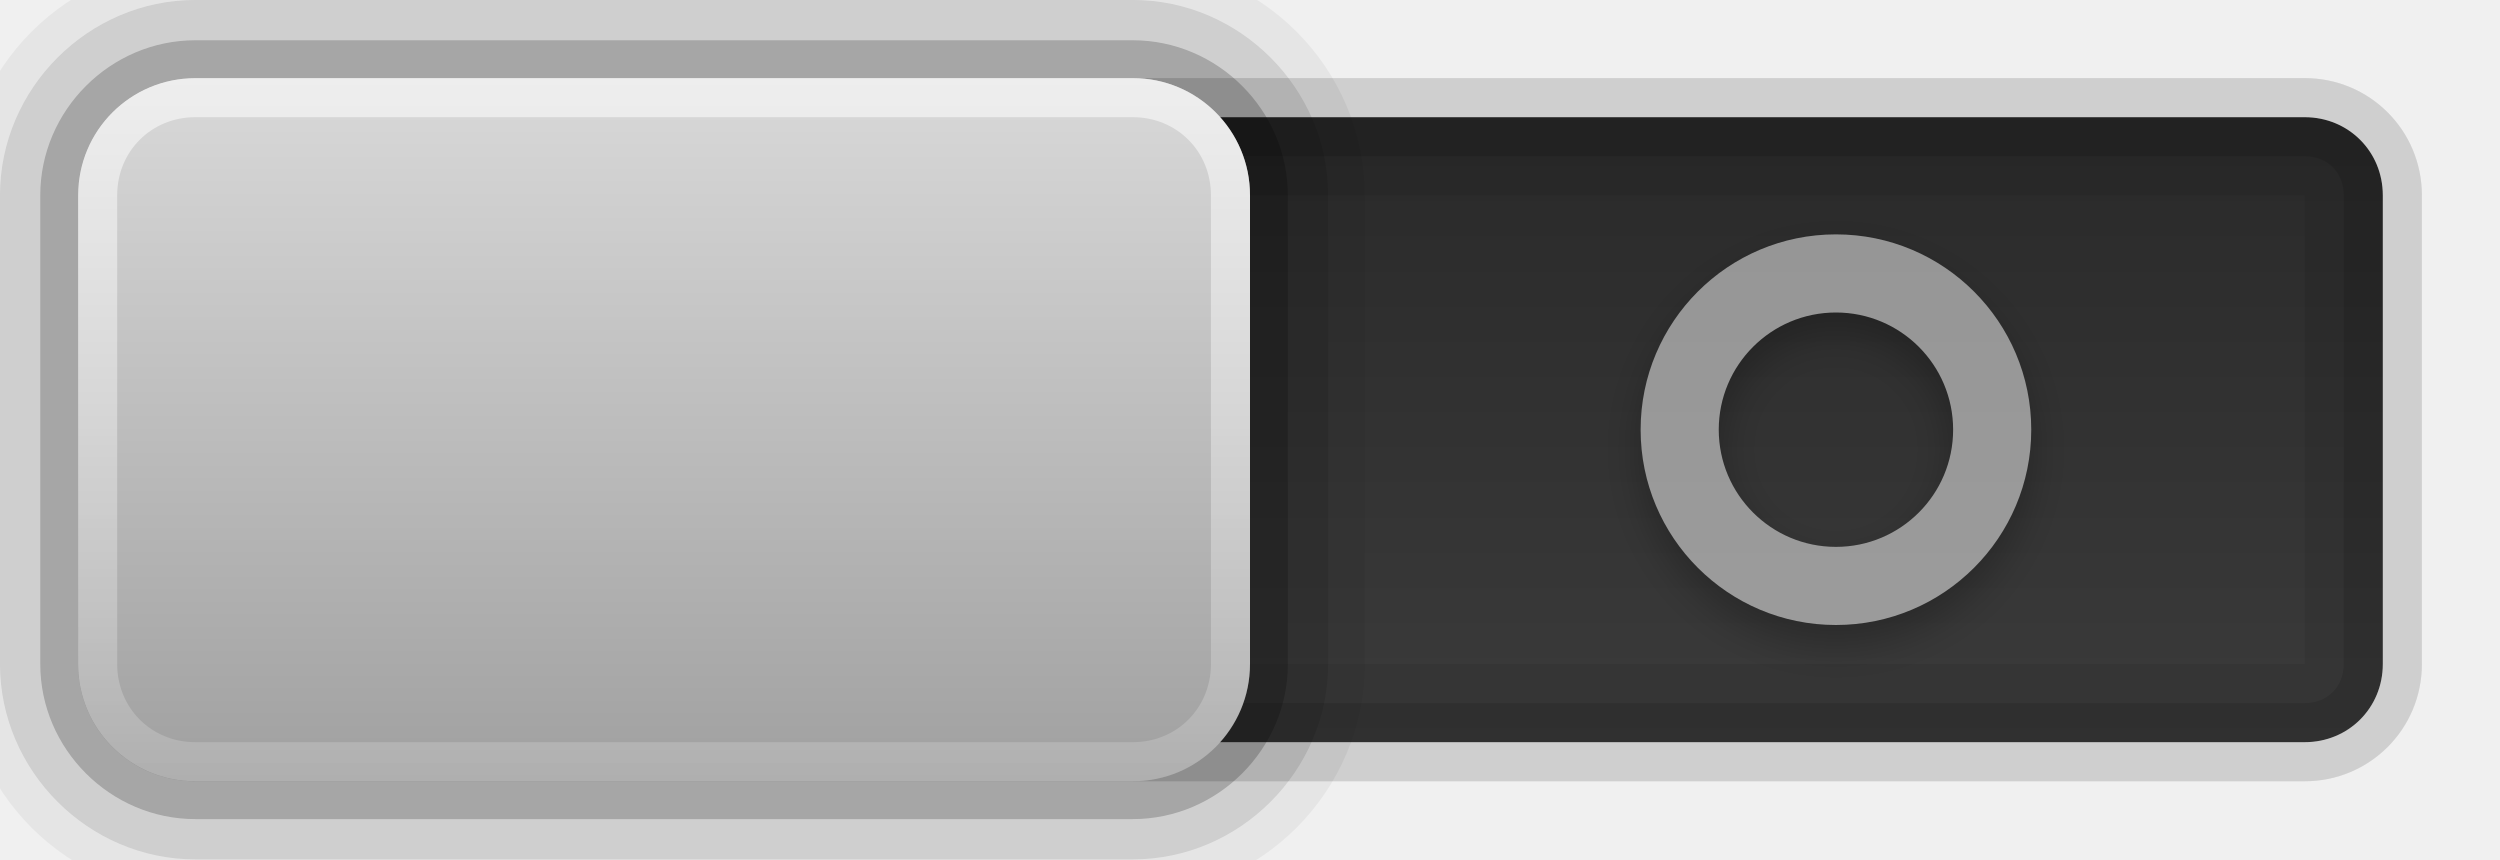
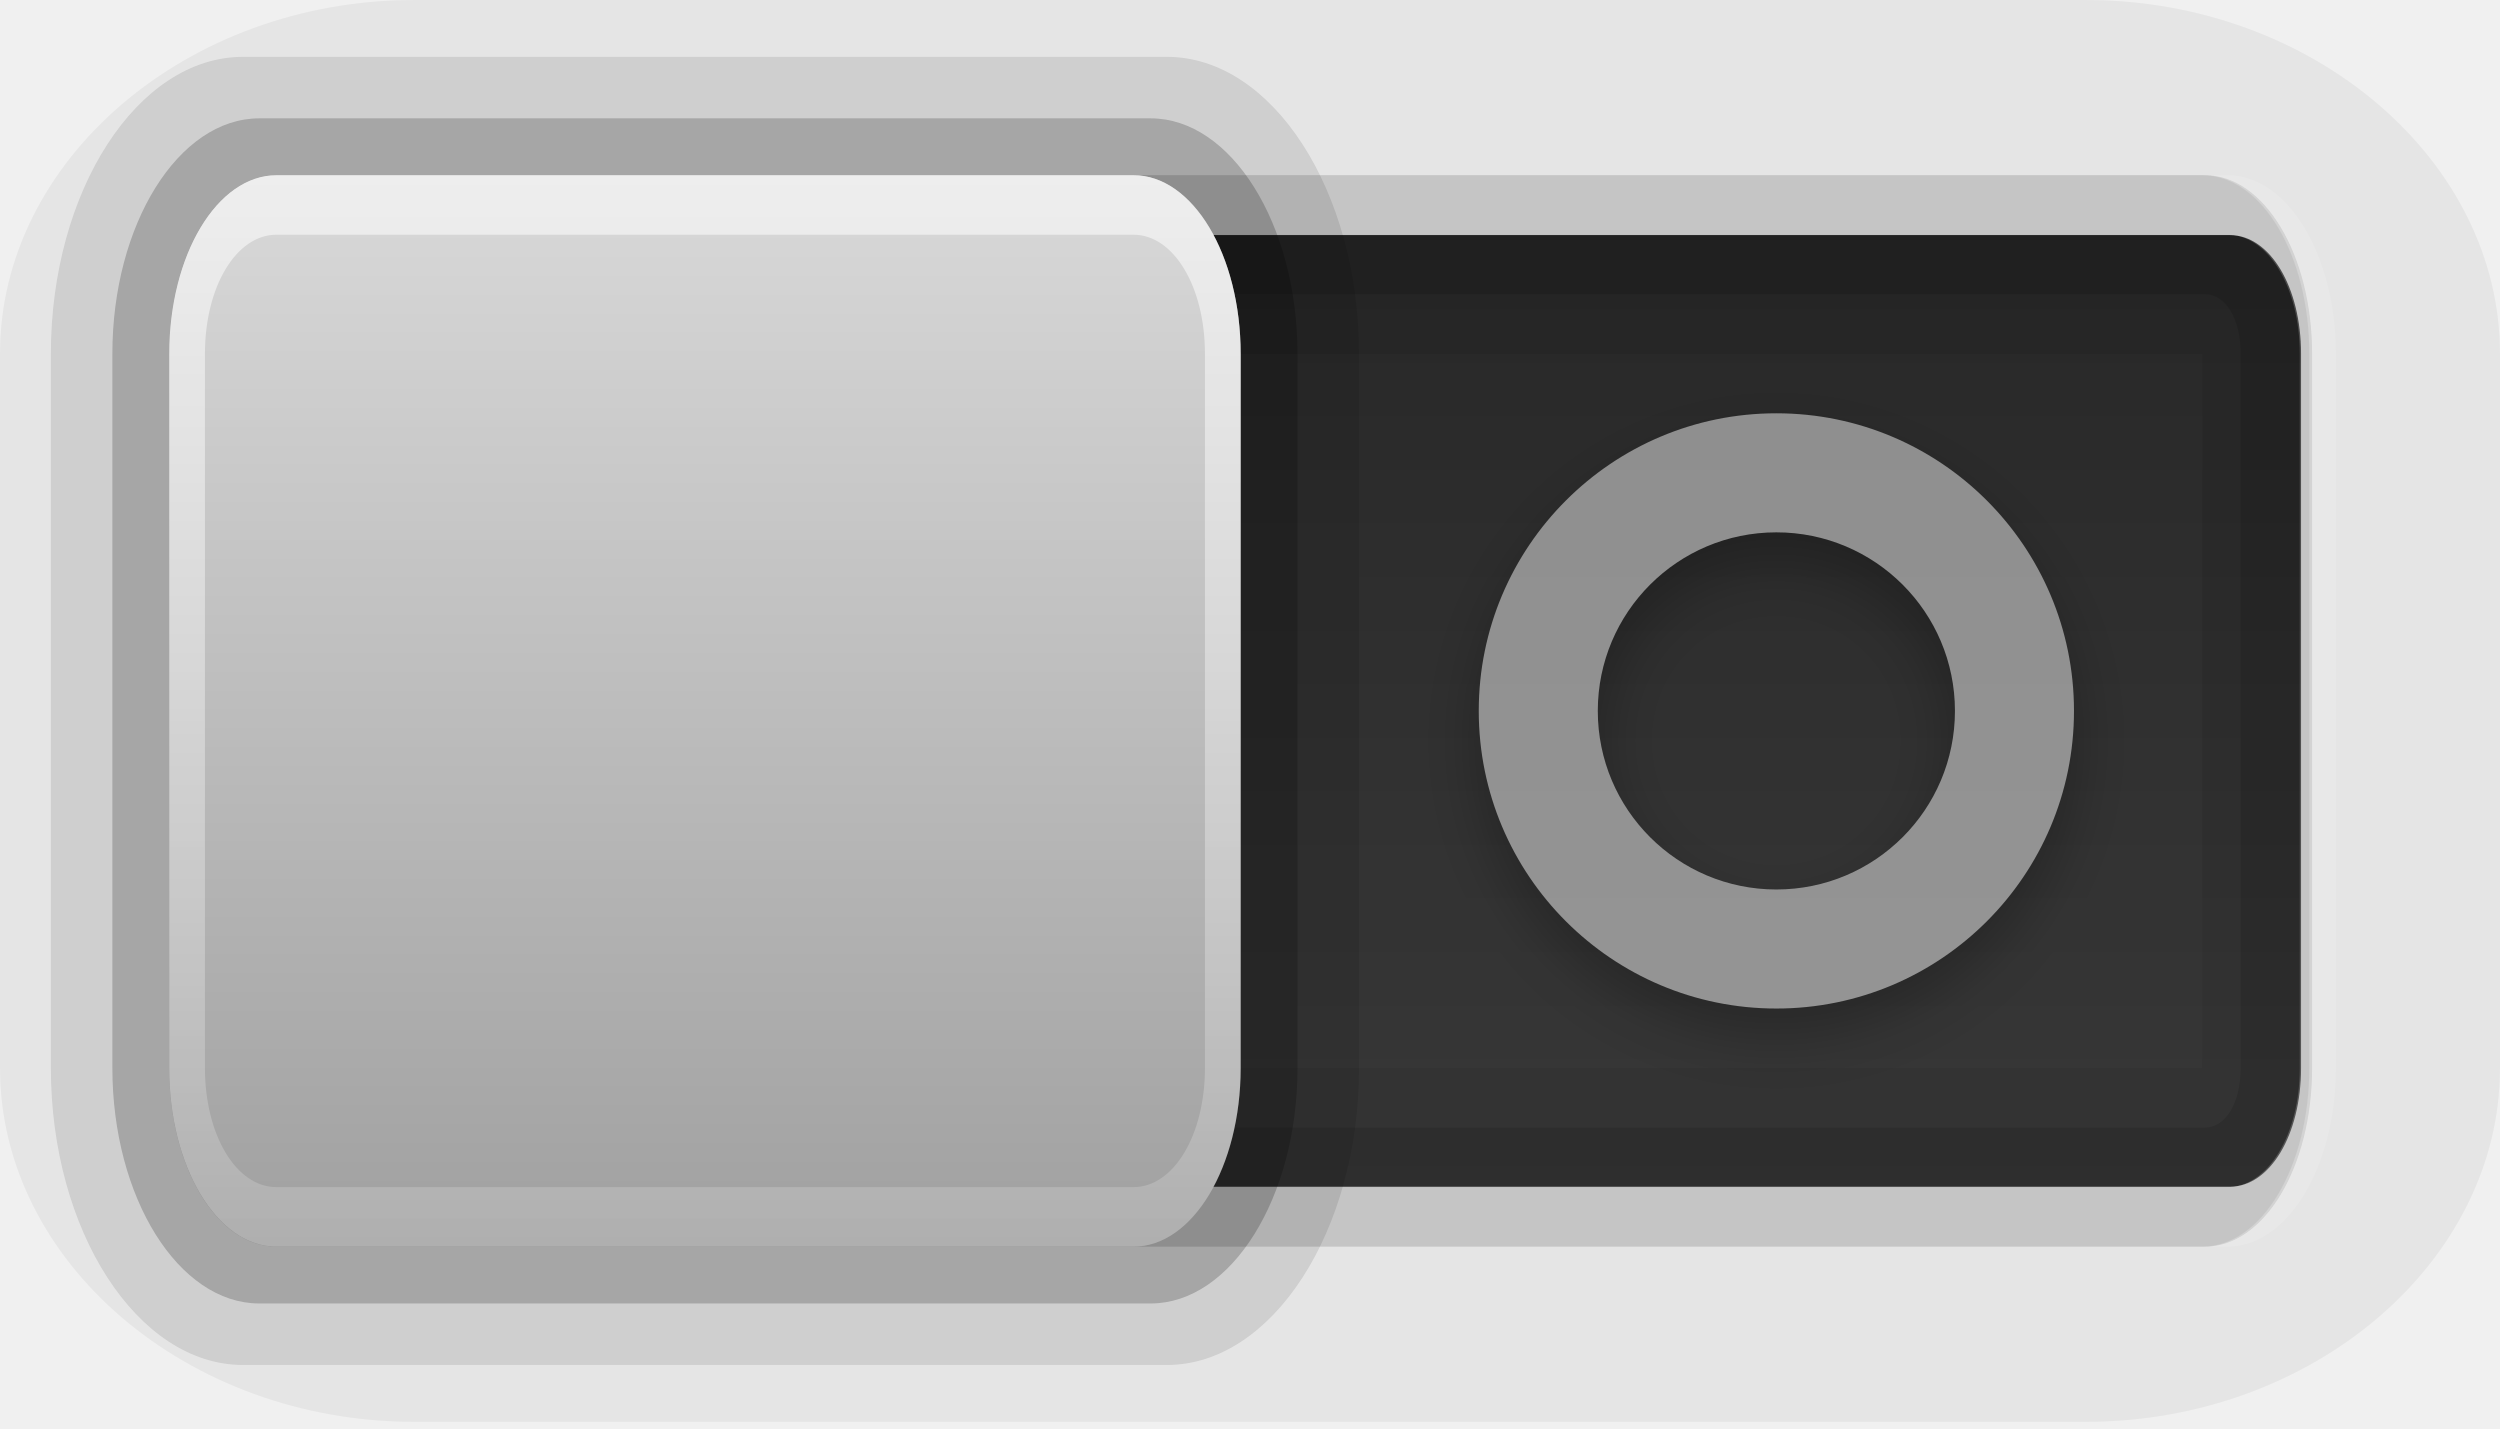
- <svg xmlns="http://www.w3.org/2000/svg" xmlns:xlink="http://www.w3.org/1999/xlink" version="1.1" width="64" height="22" id="svg3273">
+ <svg xmlns="http://www.w3.org/2000/svg" xmlns:xlink="http://www.w3.org/1999/xlink" version="1.1" width="42" height="24" id="svg3273">
  <defs id="defs3275">
    <linearGradient id="linearGradient3883">
      <stop id="stop3885" style="stop-color:#282828;stop-opacity:1" offset="0" />
      <stop id="stop3887" style="stop-color:#3c3c3c;stop-opacity:1" offset="1" />
    </linearGradient>
    <linearGradient id="linearGradient4649">
      <stop id="stop4651" style="stop-color:#000000;stop-opacity:0;" offset="0" />
      <stop id="stop4653" style="stop-color:#000000;stop-opacity:0.275;" offset="1" />
    </linearGradient>
    <linearGradient id="linearGradient3921">
      <stop offset="0" style="stop-color:#ffffff;stop-opacity:0;" id="stop3923" />
      <stop offset="1" style="stop-color:#ffffff;stop-opacity:0.157;" id="stop3925" />
    </linearGradient>
    <linearGradient id="linearGradient3985">
      <stop style="stop-color:#ffffff;stop-opacity:1;" offset="0" id="stop3987" />
      <stop style="stop-color:#ffffff;stop-opacity:0;" offset="1" id="stop3989" />
    </linearGradient>
    <linearGradient id="linearGradient3938">
      <stop style="stop-color:#a0a0a0;stop-opacity:1;" offset="0" id="stop3940" />
      <stop style="stop-color:#dcdcdc;stop-opacity:1;" offset="1" id="stop3942" />
    </linearGradient>
    <linearGradient id="linearGradient4095">
      <stop id="stop4097" style="stop-color:#131313;stop-opacity:1" offset="0" />
      <stop id="stop4099" style="stop-color:#131313;stop-opacity:0" offset="1" />
    </linearGradient>
    <linearGradient xlink:href="#linearGradient3921" id="linearGradient3152" gradientUnits="userSpaceOnUse" gradientTransform="translate(-64.5,-20.49999)" x1="40.812" y1="19.5" x2="40.812" y2="-0.5" />
-     <linearGradient xlink:href="#linearGradient3938" id="linearGradient3128" gradientUnits="userSpaceOnUse" gradientTransform="translate(-32,0)" x1="48" y1="21" x2="48" y2="2" />
+     <linearGradient xlink:href="#linearGradient3938" id="linearGradient3128" gradientUnits="userSpaceOnUse" gradientTransform="translate(-32)" x1="48" y1="21" x2="48" y2="2" />
    <linearGradient id="linearGradient3990-9">
      <stop id="stop3992-5" style="stop-color:#ffffff;stop-opacity:1" offset="0" />
      <stop id="stop3994-0" style="stop-color:#ffffff;stop-opacity:0" offset="1" />
    </linearGradient>
    <linearGradient y2="39" x2="41" y1="1" x1="41" gradientUnits="userSpaceOnUse" id="linearGradient3077-4" xlink:href="#linearGradient4095" gradientTransform="matrix(1,0,0,-1,-32,22)" />
    <radialGradient xlink:href="#linearGradient3988" id="radialGradient4013" gradientUnits="userSpaceOnUse" gradientTransform="matrix(11,0,0,10,-448,-99)" cx="42.5" cy="11" fx="42.5" fy="11" r="0.5" />
    <linearGradient id="linearGradient3988">
      <stop id="stop3990" offset="0" style="stop-color:#000000;stop-opacity:1;" />
      <stop style="stop-color:#000000;stop-opacity:0.706;" offset="0.6" id="stop3997" />
      <stop id="stop3993" offset="1" style="stop-color:#000000;stop-opacity:0;" />
    </linearGradient>
    <radialGradient xlink:href="#linearGradient3976" id="radialGradient4011" gradientUnits="userSpaceOnUse" gradientTransform="matrix(11,0,0,10,-447,-99)" cx="42.5" cy="11" fx="42.5" fy="11" r="0.5" />
    <linearGradient id="linearGradient3976">
      <stop style="stop-color:#ffffff;stop-opacity:1;" offset="0" id="stop3978" />
      <stop id="stop3995" offset="0.6" style="stop-color:#ffffff;stop-opacity:0.706;" />
      <stop style="stop-color:#ffffff;stop-opacity:0;" offset="1" id="stop3980" />
    </linearGradient>
    <radialGradient xlink:href="#linearGradient3988" id="radialGradient4005" gradientUnits="userSpaceOnUse" gradientTransform="matrix(11,0,0,10,-452,-99)" cx="42.5" cy="11" fx="42.5" fy="11" r="0.5" />
    <radialGradient xlink:href="#linearGradient3976" id="radialGradient4003" gradientUnits="userSpaceOnUse" gradientTransform="matrix(11,0,0,10,-451,-99)" cx="42.5" cy="11" fx="42.5" fy="11" r="0.5" />
    <radialGradient xlink:href="#linearGradient3988" id="radialGradient3986" gradientUnits="userSpaceOnUse" gradientTransform="matrix(11,0,0,10,-456,-99)" cx="42.5" cy="11" fx="42.5" fy="11" r="0.5" />
    <radialGradient r="0.5" fy="11" fx="42.5" cy="11" cx="42.5" gradientTransform="matrix(11,0,0,10,-455,-99)" gradientUnits="userSpaceOnUse" id="radialGradient4077" xlink:href="#linearGradient3976" />
-     <linearGradient xlink:href="#linearGradient3938" id="linearGradient3951" gradientUnits="userSpaceOnUse" gradientTransform="translate(-32,0)" x1="48" y1="21" x2="48" y2="2" />
-     <linearGradient xlink:href="#linearGradient3990-9" id="linearGradient3953" gradientUnits="userSpaceOnUse" gradientTransform="translate(-32,0)" x1="41" y1="1" x2="41" y2="28" />
+     <linearGradient xlink:href="#linearGradient3938" id="linearGradient3951" gradientUnits="userSpaceOnUse" gradientTransform="translate(-32)" x1="48" y1="21" x2="48" y2="2" />
+     <linearGradient xlink:href="#linearGradient3990-9" id="linearGradient3953" gradientUnits="userSpaceOnUse" gradientTransform="translate(-32)" x1="41" y1="1" x2="41" y2="28" />
    <radialGradient xlink:href="#linearGradient3976" id="radialGradient3955" gradientUnits="userSpaceOnUse" gradientTransform="matrix(11,0,0,10,-455,-99)" cx="42.5" cy="11" fx="42.5" fy="11" r="0.5" />
    <radialGradient xlink:href="#linearGradient3988" id="radialGradient3957" gradientUnits="userSpaceOnUse" gradientTransform="matrix(11,0,0,10,-456,-99)" cx="42.5" cy="11" fx="42.5" fy="11" r="0.5" />
    <radialGradient xlink:href="#linearGradient3976" id="radialGradient3959" gradientUnits="userSpaceOnUse" gradientTransform="matrix(11,0,0,10,-451,-99)" cx="42.5" cy="11" fx="42.5" fy="11" r="0.5" />
    <radialGradient xlink:href="#linearGradient3988" id="radialGradient3961" gradientUnits="userSpaceOnUse" gradientTransform="matrix(11,0,0,10,-452,-99)" cx="42.5" cy="11" fx="42.5" fy="11" r="0.5" />
    <radialGradient xlink:href="#linearGradient3976" id="radialGradient3963" gradientUnits="userSpaceOnUse" gradientTransform="matrix(11,0,0,10,-447,-99)" cx="42.5" cy="11" fx="42.5" fy="11" r="0.5" />
    <radialGradient xlink:href="#linearGradient3988" id="radialGradient3965" gradientUnits="userSpaceOnUse" gradientTransform="matrix(11,0,0,10,-448,-99)" cx="42.5" cy="11" fx="42.5" fy="11" r="0.5" />
-     <linearGradient xlink:href="#linearGradient3938" id="linearGradient3971" gradientUnits="userSpaceOnUse" gradientTransform="translate(-32,0)" x1="48" y1="21" x2="48" y2="2" />
-     <linearGradient xlink:href="#linearGradient3938" id="linearGradient3975" gradientUnits="userSpaceOnUse" gradientTransform="translate(-32,0)" x1="48" y1="21" x2="48" y2="2" />
-     <linearGradient xlink:href="#linearGradient3938" id="linearGradient3978" gradientUnits="userSpaceOnUse" gradientTransform="translate(-32,0)" x1="48" y1="21" x2="48" y2="2" />
-     <linearGradient xlink:href="#linearGradient3938" id="linearGradient3983" gradientUnits="userSpaceOnUse" gradientTransform="translate(-32,0)" x1="48" y1="21" x2="48" y2="2" />
-     <linearGradient xlink:href="#linearGradient3938" id="linearGradient4062" gradientUnits="userSpaceOnUse" gradientTransform="translate(-32,0)" x1="48" y1="21" x2="48" y2="2" />
-     <linearGradient xlink:href="#linearGradient3938" id="linearGradient4066" gradientUnits="userSpaceOnUse" gradientTransform="translate(-32,0)" x1="48" y1="21" x2="48" y2="2" />
-     <linearGradient xlink:href="#linearGradient3938" id="linearGradient4071" gradientUnits="userSpaceOnUse" gradientTransform="translate(-32,0)" x1="48" y1="21" x2="48" y2="2" />
+     <linearGradient xlink:href="#linearGradient3938" id="linearGradient3971" gradientUnits="userSpaceOnUse" gradientTransform="translate(-32)" x1="48" y1="21" x2="48" y2="2" />
+     <linearGradient xlink:href="#linearGradient3938" id="linearGradient3975" gradientUnits="userSpaceOnUse" gradientTransform="translate(-32)" x1="48" y1="21" x2="48" y2="2" />
+     <linearGradient xlink:href="#linearGradient3938" id="linearGradient3978" gradientUnits="userSpaceOnUse" gradientTransform="translate(-32)" x1="48" y1="21" x2="48" y2="2" />
+     <linearGradient xlink:href="#linearGradient3938" id="linearGradient3983" gradientUnits="userSpaceOnUse" gradientTransform="translate(-32)" x1="48" y1="21" x2="48" y2="2" />
+     <linearGradient xlink:href="#linearGradient3938" id="linearGradient4062" gradientUnits="userSpaceOnUse" gradientTransform="translate(-32)" x1="48" y1="21" x2="48" y2="2" />
+     <linearGradient xlink:href="#linearGradient3938" id="linearGradient4066" gradientUnits="userSpaceOnUse" gradientTransform="translate(-32)" x1="48" y1="21" x2="48" y2="2" />
+     <linearGradient xlink:href="#linearGradient3938" id="linearGradient4071" gradientUnits="userSpaceOnUse" gradientTransform="translate(-32)" x1="48" y1="21" x2="48" y2="2" />
    <linearGradient xlink:href="#linearGradient3985" id="linearGradient4074" gradientUnits="userSpaceOnUse" gradientTransform="matrix(1,0,0,-1,-32,22)" x1="48" y1="21" x2="48" y2="-4" />
    <radialGradient xlink:href="#linearGradient3988-5" id="radialGradient4013-9" gradientUnits="userSpaceOnUse" gradientTransform="matrix(11,0,0,10,-448,-99)" cx="42.5" cy="11" fx="42.5" fy="11" r="0.5" />
    <linearGradient id="linearGradient3988-5">
      <stop id="stop3990-8" offset="0" style="stop-color:#000000;stop-opacity:1;" />
      <stop style="stop-color:#000000;stop-opacity:0.706;" offset="0.6" id="stop3997-5" />
      <stop id="stop3993-8" offset="1" style="stop-color:#000000;stop-opacity:0;" />
    </linearGradient>
    <radialGradient xlink:href="#linearGradient3976-2" id="radialGradient4011-7" gradientUnits="userSpaceOnUse" gradientTransform="matrix(11,0,0,10,-447,-99)" cx="42.5" cy="11" fx="42.5" fy="11" r="0.5" />
    <linearGradient id="linearGradient3976-2">
      <stop style="stop-color:#ffffff;stop-opacity:1;" offset="0" id="stop3978-8" />
      <stop id="stop3995-9" offset="0.6" style="stop-color:#ffffff;stop-opacity:0.706;" />
      <stop style="stop-color:#ffffff;stop-opacity:0;" offset="1" id="stop3980-6" />
    </linearGradient>
    <radialGradient xlink:href="#linearGradient3988-5" id="radialGradient4005-9" gradientUnits="userSpaceOnUse" gradientTransform="matrix(11,0,0,10,-452,-99)" cx="42.5" cy="11" fx="42.5" fy="11" r="0.5" />
    <radialGradient xlink:href="#linearGradient3976-2" id="radialGradient4003-1" gradientUnits="userSpaceOnUse" gradientTransform="matrix(11,0,0,10,-451,-99)" cx="42.5" cy="11" fx="42.5" fy="11" r="0.5" />
    <radialGradient xlink:href="#linearGradient3988-5" id="radialGradient3986-1" gradientUnits="userSpaceOnUse" gradientTransform="matrix(11,0,0,10,-456,-99)" cx="42.5" cy="11" fx="42.5" fy="11" r="0.5" />
    <radialGradient r="0.5" fy="11" fx="42.5" cy="11" cx="42.5" gradientTransform="matrix(11,0,0,10,-455,-99)" gradientUnits="userSpaceOnUse" id="radialGradient4077-8" xlink:href="#linearGradient3976-2" />
-     <linearGradient y2="28" x2="41" y1="1" x1="41" gradientUnits="userSpaceOnUse" id="linearGradient3077-4-9" xlink:href="#linearGradient3990-9-4" gradientTransform="translate(-32,0)" />
+     <linearGradient y2="28" x2="41" y1="1" x1="41" gradientUnits="userSpaceOnUse" id="linearGradient3077-4-9" xlink:href="#linearGradient3990-9-4" gradientTransform="translate(-32)" />
    <linearGradient id="linearGradient3990-9-4">
      <stop id="stop3992-5-7" style="stop-color:#ffffff;stop-opacity:1" offset="0" />
      <stop id="stop3994-0-8" style="stop-color:#ffffff;stop-opacity:0" offset="1" />
    </linearGradient>
    <linearGradient id="linearGradient3938-4">
      <stop style="stop-color:#a0a0a0;stop-opacity:1;" offset="0" id="stop3940-9" />
      <stop style="stop-color:#dcdcdc;stop-opacity:1;" offset="1" id="stop3942-9" />
    </linearGradient>
-     <linearGradient y2="2" x2="48" y1="21" x1="48" gradientTransform="translate(-32,0)" gradientUnits="userSpaceOnUse" id="linearGradient3228" xlink:href="#linearGradient3938-4" />
-     <linearGradient xlink:href="#linearGradient3938-4" id="linearGradient4265" gradientUnits="userSpaceOnUse" gradientTransform="translate(-32,0)" x1="48" y1="21" x2="48" y2="2" />
+     <linearGradient y2="2" x2="48" y1="21" x1="48" gradientTransform="translate(-32)" gradientUnits="userSpaceOnUse" id="linearGradient3228" xlink:href="#linearGradient3938-4" />
+     <linearGradient xlink:href="#linearGradient3938-4" id="linearGradient4265" gradientUnits="userSpaceOnUse" gradientTransform="translate(-32)" x1="48" y1="21" x2="48" y2="2" />
    <radialGradient xlink:href="#linearGradient3988-5-7" id="radialGradient4013-9-2" gradientUnits="userSpaceOnUse" gradientTransform="matrix(11,0,0,10,-447,-99)" cx="42.5" cy="11" fx="42.5" fy="11" r="0.5" />
    <linearGradient id="linearGradient3988-5-7">
      <stop id="stop3990-8-2" offset="0" style="stop-color:#000000;stop-opacity:1;" />
      <stop style="stop-color:#000000;stop-opacity:0.706;" offset="0.6" id="stop3997-5-7" />
      <stop id="stop3993-8-6" offset="1" style="stop-color:#000000;stop-opacity:0;" />
    </linearGradient>
    <radialGradient xlink:href="#linearGradient3976-2-0" id="radialGradient4011-7-2" gradientUnits="userSpaceOnUse" gradientTransform="matrix(11,0,0,10,-446,-99)" cx="42.5" cy="11" fx="42.5" fy="11" r="0.5" />
    <linearGradient id="linearGradient3976-2-0">
      <stop style="stop-color:#ffffff;stop-opacity:1;" offset="0" id="stop3978-8-5" />
      <stop id="stop3995-9-0" offset="0.6" style="stop-color:#ffffff;stop-opacity:0.706;" />
      <stop style="stop-color:#ffffff;stop-opacity:0;" offset="1" id="stop3980-6-1" />
    </linearGradient>
    <radialGradient xlink:href="#linearGradient3988-5-7" id="radialGradient4005-9-8" gradientUnits="userSpaceOnUse" gradientTransform="matrix(11,0,0,10,-451,-99)" cx="42.5" cy="11" fx="42.5" fy="11" r="0.5" />
    <radialGradient xlink:href="#linearGradient3976-2-0" id="radialGradient4003-1-6" gradientUnits="userSpaceOnUse" gradientTransform="matrix(11,0,0,10,-450,-99)" cx="42.5" cy="11" fx="42.5" fy="11" r="0.5" />
    <radialGradient xlink:href="#linearGradient3988-5-7" id="radialGradient3986-1-3" gradientUnits="userSpaceOnUse" gradientTransform="matrix(11,0,0,10,-455,-99)" cx="42.5" cy="11" fx="42.5" fy="11" r="0.5" />
    <radialGradient r="0.5" fy="11" fx="42.5" cy="11" cx="42.5" gradientTransform="matrix(11,0,0,10,-454,-99)" gradientUnits="userSpaceOnUse" id="radialGradient4077-8-1" xlink:href="#linearGradient3976-2-0" />
-     <linearGradient y2="28" x2="41" y1="1" x1="41" gradientUnits="userSpaceOnUse" id="linearGradient3077-4-9-4" xlink:href="#linearGradient3990-9-4-5" gradientTransform="translate(-32,-1)" />
+     <linearGradient y2="28" x2="41" y1="1" x1="41" gradientUnits="userSpaceOnUse" id="linearGradient3077-4-9-4" xlink:href="#linearGradient3990-9-4-5" gradientTransform="matrix(0.6,0,0,1,-18.4,-1)" />
    <linearGradient id="linearGradient3990-9-4-5">
      <stop id="stop3992-5-7-1" style="stop-color:#ffffff;stop-opacity:1" offset="0" />
      <stop id="stop3994-0-8-2" style="stop-color:#ffffff;stop-opacity:0" offset="1" />
    </linearGradient>
-     <linearGradient y2="2" x2="48" y1="21" x1="48" gradientTransform="translate(-32,-1)" gradientUnits="userSpaceOnUse" id="linearGradient3228-0" xlink:href="#linearGradient3938-4-7" />
+     <linearGradient y2="2" x2="48" y1="21" x1="48" gradientTransform="matrix(0.5999998,0,0,1,-18.39999,-1)" gradientUnits="userSpaceOnUse" id="linearGradient3228-0" xlink:href="#linearGradient3938-4-7" />
    <linearGradient id="linearGradient3938-4-7">
      <stop style="stop-color:#a0a0a0;stop-opacity:1;" offset="0" id="stop3940-9-2" />
      <stop style="stop-color:#dcdcdc;stop-opacity:1;" offset="1" id="stop3942-9-2" />
    </linearGradient>
    <linearGradient xlink:href="#linearGradient3921-5" id="linearGradient3152-1" gradientUnits="userSpaceOnUse" gradientTransform="translate(-64.5,-20.49999)" x1="40.812" y1="18.5" x2="40.812" y2="0.5" />
    <linearGradient id="linearGradient3921-5">
      <stop offset="0" style="stop-color:#ffffff;stop-opacity:0;" id="stop3923-6" />
      <stop offset="1" style="stop-color:#ffffff;stop-opacity:0.157;" id="stop3925-4" />
    </linearGradient>
    <filter id="filter4131-3" x="-0.12" width="1.24" y="-0.12" height="1.24" color-interpolation-filters="sRGB">
      <feGaussianBlur stdDeviation="0.5" id="feGaussianBlur4133-2" />
    </filter>
    <linearGradient xlink:href="#linearGradient3921-5" id="linearGradient4525" gradientUnits="userSpaceOnUse" gradientTransform="translate(-64.5,-20.49999)" x1="40.812" y1="18.5" x2="40.812" y2="0.5" />
    <linearGradient xlink:href="#linearGradient3938-4-7" id="linearGradient4529" gradientUnits="userSpaceOnUse" gradientTransform="translate(-32,-1)" x1="48" y1="21" x2="48" y2="2" />
    <linearGradient xlink:href="#linearGradient4649" id="linearGradient4550" gradientUnits="userSpaceOnUse" gradientTransform="matrix(-1,0,0,1,64.5,1.500006)" x1="40.812" y1="18.5" x2="40.812" y2="0.5" />
-     <linearGradient y2="0.5" x2="40.812" y1="18.5" x1="40.812" gradientTransform="matrix(-1,0,0,-1,64.5,20.49999)" gradientUnits="userSpaceOnUse" id="linearGradient4443" xlink:href="#linearGradient3921-5-9" />
+     <linearGradient y2="0.5" x2="40.812" y1="18.5" x1="40.812" gradientTransform="rotate(180,32.25,10.25)" gradientUnits="userSpaceOnUse" id="linearGradient4443" xlink:href="#linearGradient3921-5-9" />
    <linearGradient id="linearGradient3921-5-9">
      <stop offset="0" style="stop-color:#ffffff;stop-opacity:0;" id="stop3923-6-1" />
      <stop offset="1" style="stop-color:#ffffff;stop-opacity:0.118;" id="stop3925-4-6" />
    </linearGradient>
-     <linearGradient y2="0.5" x2="40.812" y1="18.5" x1="40.812" gradientTransform="matrix(-1,0,0,-1,64.5,20.49999)" gradientUnits="userSpaceOnUse" id="linearGradient4615" xlink:href="#linearGradient3921-5-9" />
-     <linearGradient xlink:href="#linearGradient3921-5-9-9" id="linearGradient4621" gradientUnits="userSpaceOnUse" gradientTransform="matrix(-1,0,0,-1,64.5,20.49999)" x1="40.812" y1="18.5" x2="40.812" y2="0.5" />
+     <linearGradient y2="0.5" x2="40.812" y1="18.5" x1="40.812" gradientTransform="rotate(180,32.25,10.25)" gradientUnits="userSpaceOnUse" id="linearGradient4615" xlink:href="#linearGradient3921-5-9" />
+     <linearGradient xlink:href="#linearGradient3921-5-9-9" id="linearGradient4621" gradientUnits="userSpaceOnUse" gradientTransform="rotate(180,32.25,10.25)" x1="40.812" y1="18.5" x2="40.812" y2="0.5" />
    <linearGradient id="linearGradient3921-5-9-9">
      <stop offset="0" style="stop-color:#333333;stop-opacity:1;" id="stop3923-6-1-6" />
      <stop offset="1" style="stop-color:#555555;stop-opacity:1;" id="stop3925-4-6-6" />
    </linearGradient>
-     <linearGradient y2="0.5" x2="40.812" y1="18.5" x1="40.812" gradientTransform="matrix(-1,0,0,-1,64.5,20.49999)" gradientUnits="userSpaceOnUse" id="linearGradient4641" xlink:href="#linearGradient3883" />
+     <linearGradient y2="0.5" x2="40.812" y1="18.5" x1="40.812" gradientTransform="rotate(180,32.25,10.25)" gradientUnits="userSpaceOnUse" id="linearGradient4641" xlink:href="#linearGradient3883" />
  </defs>
-   <g id="layer2">
-     <path style="color:#000000;fill:url(#linearGradient4641);fill-opacity:1;stroke:none;stroke-width:1;marker:none;visibility:visible;display:inline;overflow:visible;enable-background:accumulate" id="path4619" d="M 5,3 C 3.878,3 3,3.878 3,5 l 0,12 c 0,1.122 0.878,2 2,2 l 54,0 c 1.122,0 2,-0.878 2,-2 L 61,5 C 61,3.878 60.122,3 59,3 L 5,3 z" />
-     <path style="opacity:0.08;color:#000000;fill:#000000;fill-opacity:1;stroke:none;stroke-width:1;marker:none;visibility:visible;display:inline;overflow:visible;enable-background:accumulate" d="M 5,2 C 3.338,2 2,3.338 2,5 l 0,12 c 0,1.662 1.338,3 3,3 l 54,0 c 1.662,0 3,-1.338 3,-3 L 62,5 C 62,3.338 60.662,2 59,2 z m 0,3 54,0 0,12 -54,0 z" id="rect4052" />
-     <path style="opacity:0.12;color:#000000;fill:#000000;fill-opacity:1;stroke:none;stroke-width:1;marker:none;visibility:visible;display:inline;overflow:visible;enable-background:accumulate" d="M 5,2 C 3.338,2 2,3.338 2,5 l 0,12 c 0,1.662 1.338,3 3,3 l 54,0 c 1.662,0 3,-1.338 3,-3 L 62,5 C 62,3.338 60.662,2 59,2 z m 0,2 54,0 c 0.583,0 1,0.417 1,1 l 0,12 c 0,0.583 -0.417,1 -1,1 L 5,18 C 4.418,18 4,17.582 4,17 L 4,5 C 4,4.418 4.418,4 5,4 z" id="rect4042" />
-     <path style="opacity:0.2;color:#000000;fill:#ffffff;fill-opacity:1;stroke:none;stroke-width:1;marker:none;visibility:visible;display:inline;overflow:visible;enable-background:accumulate" d="M 5,2 C 3.338,2 2,3.338 2,5 l 0,12 c 0,1.662 1.338,3 3,3 l 54,0 c 1.662,0 3,-1.338 3,-3 L 62,5 C 62,3.338 60.662,2 59,2 z m 0,1 54,0 c 1.117,0 2,0.883 2,2 l 0,12 c 0,1.117 -0.883,2 -2,2 L 5,19 C 3.883,19 3,18.117 3,17 L 3,5 C 3,3.883 3.883,3 5,3 z" id="rect4038" />
-     <g id="g4655" transform="translate(-1,0)" style="opacity:0.5">
-       <path style="opacity:0.5;color:#000000;fill:#000000;fill-opacity:1;fill-rule:nonzero;stroke:none;stroke-width:2;marker:none;visibility:visible;display:inline;overflow:visible;filter:url(#filter4131-3);enable-background:accumulate" d="m 48,6.5 c -2.761,0 -5,2.239 -5,5 0,2.761 2.239,5 5,5 2.761,0 5,-2.239 5,-5 0,-2.761 -2.239,-5 -5,-5 z m 0,2 c 1.657,0 3,1.343 3,3 0,1.657 -1.343,3 -3,3 -1.657,0 -3,-1.343 -3,-3 0,-1.657 1.343,-3 3,-3 z" id="path4125" />
-       <path id="path4120" d="m 48,6 c -2.761,0 -5,2.239 -5,5 0,2.761 2.239,5 5,5 2.761,0 5,-2.239 5,-5 0,-2.761 -2.239,-5 -5,-5 z m 0,2 c 1.657,0 3,1.343 3,3 0,1.657 -1.343,3 -3,3 -1.657,0 -3,-1.343 -3,-3 0,-1.657 1.343,-3 3,-3 z" style="color:#000000;fill:#ffffff;fill-opacity:1;fill-rule:nonzero;stroke:none;stroke-width:2;marker:none;visibility:visible;display:inline;overflow:visible;enable-background:accumulate" />
+   <g transform="translate(0.843,0.9433594)" id="layer2">
+     <path style="color:#000000;display:inline;overflow:visible;visibility:visible;fill:url(#linearGradient4641);fill-opacity:1;stroke:none;stroke-width:1;marker:none;enable-background:accumulate" id="path4619" d="M 5,3.006 C 3.878,3.006 3.006,3.878 3.006,5 v 12 c 0,1.122 0.872,1.994 1.994,1.994 h 54 c 1.122,0 1.994,-0.872 1.994,-1.994 V 5 C 60.994,3.878 60.122,3.006 59,3.006 Z" transform="matrix(0.6002764,0,0,1,1.201511,0)" />
+     <path style="color:#000000;display:inline;overflow:visible;visibility:visible;opacity:0.08;fill:#000000;fill-opacity:1;stroke:none;stroke-width:0.774;marker:none;enable-background:accumulate" d="M 3.798,2 C 2.802,2 2,3.338 2,5 v 12 c 0,1.662 0.802,3 1.798,3 h 32.358 C 37.151,20 37.953,18.662 37.953,17 V 5 c 0,-1.662 -0.802,-3 -1.798,-3 z m 0,3 h 32.358 V 17 H 3.798 Z" id="rect4052" />
+     <path style="color:#000000;display:inline;overflow:visible;visibility:visible;opacity:0.12;fill:#000000;fill-opacity:1;stroke:none;stroke-width:0.775;marker:none;enable-background:accumulate" d="M 3.8,2 C 2.803,2 2,3.338 2,5 v 12 c 0,1.662 0.803,3 1.8,3 H 36.2 C 37.197,20 38,18.662 38,17 V 5 C 38,3.338 37.197,2 36.2,2 Z m 0,2 h 32.4 c 0.349,0 0.6,0.417 0.6,1 v 12 c 0,0.583 -0.25,1 -0.6,1 H 3.8 C 3.45,18 3.2,17.582 3.2,17 V 5 C 3.2,4.418 3.45,4 3.8,4 Z" id="rect4042" />
+     <path style="color:#000000;display:inline;overflow:visible;visibility:visible;opacity:0.2;fill:#ffffff;fill-opacity:1;stroke:none;stroke-width:0.779;marker:none;enable-background:accumulate" d="M 3.82,2 C 2.812,2 2,3.338 2,5 v 12 c 0,1.662 0.812,3 1.82,3 h 32.76 c 1.008,0 1.82,-1.338 1.82,-3 V 5 c 0,-1.662 -0.812,-3 -1.82,-3 z m 0,1 h 32.76 c 0.678,0 1.213,0.883 1.213,2 v 12 c 0,1.117 -0.535,2 -1.213,2 H 3.82 C 3.142,19 2.607,18.117 2.607,17 V 5 C 2.607,3.883 3.142,3 3.82,3 Z" id="rect4038" />
+     <g id="g4655" transform="translate(-19)" style="opacity:0.5">
+       <path style="color:#000000;display:inline;overflow:visible;visibility:visible;opacity:0.5;fill:#000000;fill-opacity:1;fill-rule:nonzero;stroke:none;stroke-width:2;marker:none;filter:url(#filter4131-3);enable-background:accumulate" d="m 48,6.5 c -2.761,0 -5,2.239 -5,5 0,2.761 2.239,5 5,5 2.761,0 5,-2.239 5,-5 0,-2.761 -2.239,-5 -5,-5 z m 0,2 c 1.657,0 3,1.343 3,3 0,1.657 -1.343,3 -3,3 -1.657,0 -3,-1.343 -3,-3 0,-1.657 1.343,-3 3,-3 z" id="path4125" />
+       <path id="path4120" d="m 48,6 c -2.761,0 -5,2.239 -5,5 0,2.761 2.239,5 5,5 2.761,0 5,-2.239 5,-5 0,-2.761 -2.239,-5 -5,-5 z m 0,2 c 1.657,0 3,1.343 3,3 0,1.657 -1.343,3 -3,3 -1.657,0 -3,-1.343 -3,-3 0,-1.657 1.343,-3 3,-3 z" style="color:#000000;display:inline;overflow:visible;visibility:visible;fill:#ffffff;fill-opacity:1;fill-rule:nonzero;stroke:none;stroke-width:2;marker:none;enable-background:accumulate" />
    </g>
  </g>
-   <g id="layer1" style="display:inline">
-     <path style="opacity:0.05;color:#000000;fill:#000000;fill-opacity:1;fill-rule:nonzero;stroke:none;stroke-width:2;marker:none;visibility:visible;display:inline;overflow:visible;enable-background:accumulate" id="path4541" d="m 5,-0.938 c -3.256,0 -5.938,2.682 -5.938,5.938 l 0,12 c 0,3.256 2.682,5.938 5.938,5.938 l 24,0 c 3.256,0 5.938,-2.682 5.938,-5.938 l 0,-12 c 0,-3.256 -2.682,-5.938 -5.938,-5.938 l -24,0 z" />
-     <path style="opacity:0.1;color:#000000;fill:#000000;fill-opacity:1;fill-rule:nonzero;stroke:none;stroke-width:2;marker:none;visibility:visible;display:inline;overflow:visible;enable-background:accumulate" id="path4537" d="M 5,0 C 2.264,0 0,2.264 0,5 l 0,12 c 0,2.736 2.264,5 5,5 l 24,0 c 2.736,0 5,-2.264 5,-5 L 34,5 C 34,2.264 31.736,0 29,0 L 5,0 z" />
-     <path style="opacity:0.2;color:#000000;fill:#000000;fill-opacity:1;fill-rule:nonzero;stroke:none;stroke-width:2;marker:none;visibility:visible;display:inline;overflow:visible;enable-background:accumulate" id="path4531" d="M 5,1.031 C 2.826,1.031 1.031,2.826 1.031,5 l 0,12 c 0,2.174 1.795,3.969 3.969,3.969 l 24,0 c 2.174,0 3.969,-1.795 3.969,-3.969 l 0,-12 C 32.969,2.826 31.174,1.031 29,1.031 l -24,0 z" />
-     <rect style="color:#000000;fill:url(#linearGradient3228-0);fill-opacity:1;fill-rule:nonzero;stroke:none;stroke-width:2;marker:none;visibility:visible;display:inline;overflow:visible;enable-background:accumulate" id="rect3936" width="30" height="18" x="2" y="2" rx="3" ry="3" />
-     <path style="opacity:0.6;color:#000000;fill:url(#linearGradient3077-4-9-4);fill-opacity:1;fill-rule:nonzero;stroke:none;stroke-width:2;marker:none;visibility:visible;display:inline;overflow:visible;enable-background:accumulate" d="M 5,2 C 3.338,2 2,3.338 2,5 l 0,12 c 0,1.662 1.338,3 3,3 l 24,0 c 1.662,0 3,-1.338 3,-3 L 32,5 C 32,3.338 30.662,2 29,2 z m 0,1 24,0 c 1.126,0 2,0.874 2,2 l 0,12 c 0,1.126 -0.874,2 -2,2 L 5,19 C 3.874,19 3,18.126 3,17 L 3,5 C 3,3.874 3.874,3 5,3 z" id="rect4059" />
+   <g transform="translate(0.843,0.9433594)" id="layer1" style="display:inline">
+     <path style="color:#000000;display:inline;overflow:visible;visibility:visible;opacity:0.05;fill:#000000;fill-opacity:1;fill-rule:nonzero;stroke:none;stroke-width:2;marker:none;enable-background:accumulate" id="path4541" d="M 5,-0.943 C 1.744,-0.943 -0.943,1.744 -0.943,5 v 12 c 0,3.256 2.687,5.943 5.943,5.943 h 24 c 3.256,0 5.943,-2.687 5.943,-5.943 V 5 C 34.943,1.744 32.256,-0.943 29,-0.943 Z" transform="matrix(1.170349,0,0,1,0.2610601,0)" />
+     <path style="color:#000000;display:inline;overflow:visible;visibility:visible;opacity:0.1;fill:#000000;fill-opacity:1;fill-rule:nonzero;stroke:none;stroke-width:2;marker:none;enable-background:accumulate" id="path4537" d="M 5,0.012 C 2.264,0.012 0.012,2.264 0.012,5 v 12 c 0,2.736 2.253,4.988 4.988,4.988 h 24 c 2.736,0 4.988,-2.253 4.988,-4.988 V 5 C 33.988,2.264 31.736,0.012 29,0.012 Z" transform="matrix(0.6468282,0,0,1,0.00413873,0)" />
+     <path style="color:#000000;display:inline;overflow:visible;visibility:visible;opacity:0.2;fill:#000000;fill-opacity:1;fill-rule:nonzero;stroke:none;stroke-width:2;marker:none;enable-background:accumulate" id="path4531" d="M 5,1.045 C 2.826,1.045 1.045,2.826 1.045,5 v 12 c 0,2.174 1.781,3.955 3.955,3.955 h 24 c 2.174,0 3.955,-1.781 3.955,-3.955 V 5 C 32.955,2.826 31.174,1.045 29,1.045 Z" transform="matrix(0.6239393,0,0,1,0.3929541,0)" />
+     <rect style="color:#000000;display:inline;overflow:visible;visibility:visible;fill:url(#linearGradient3228-0);fill-opacity:1;fill-rule:nonzero;stroke:none;stroke-width:1.549;marker:none;enable-background:accumulate" id="rect3936" width="18" height="18" x="2" y="2" rx="1.8" ry="3" />
+     <path style="color:#000000;display:inline;overflow:visible;visibility:visible;opacity:0.6;fill:url(#linearGradient3077-4-9-4);fill-opacity:1;fill-rule:nonzero;stroke:none;stroke-width:1.549;marker:none;enable-background:accumulate" d="M 3.8,2 C 2.803,2 2,3.338 2,5 v 12 c 0,1.662 0.803,3 1.8,3 H 18.2 C 19.197,20 20,18.662 20,17 V 5 C 20,3.338 19.197,2 18.2,2 Z m 0,1 h 14.4 c 0.675,0 1.2,0.874 1.2,2 v 12 c 0,1.126 -0.525,2 -1.2,2 H 3.8 C 3.125,19 2.6,18.126 2.6,17 V 5 C 2.6,3.874 3.125,3 3.8,3 Z" id="rect4059" />
  </g>
</svg>
